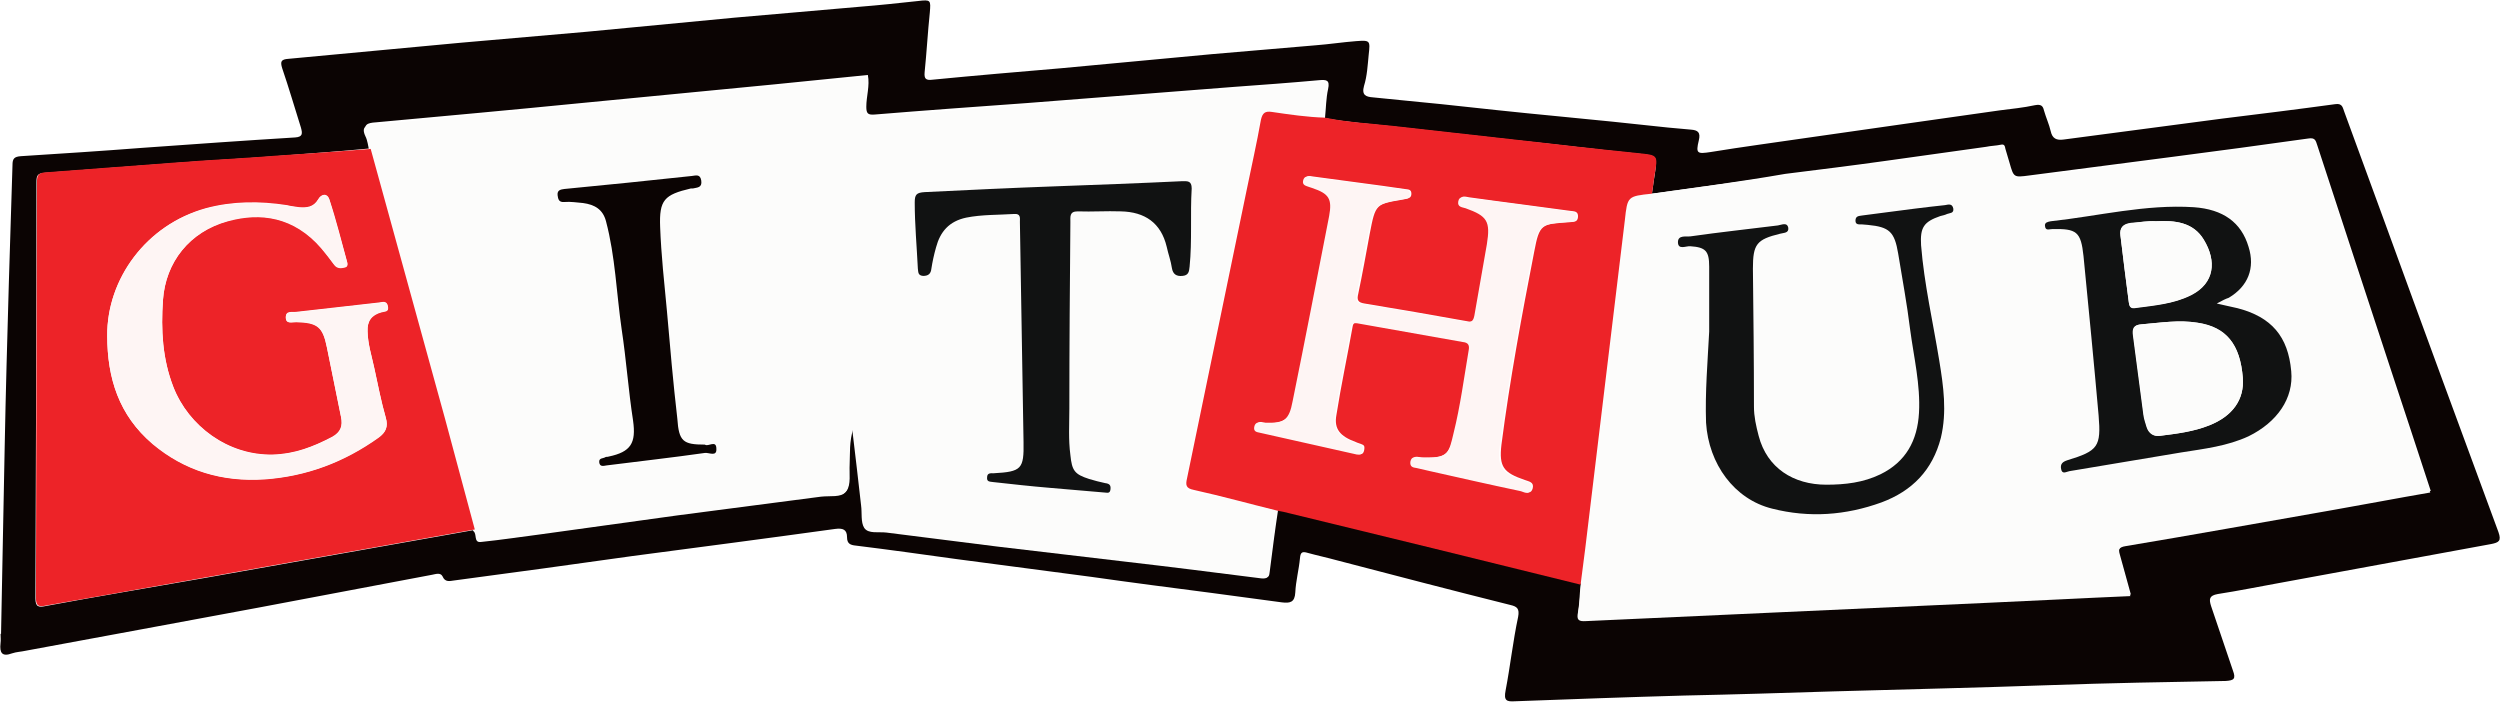
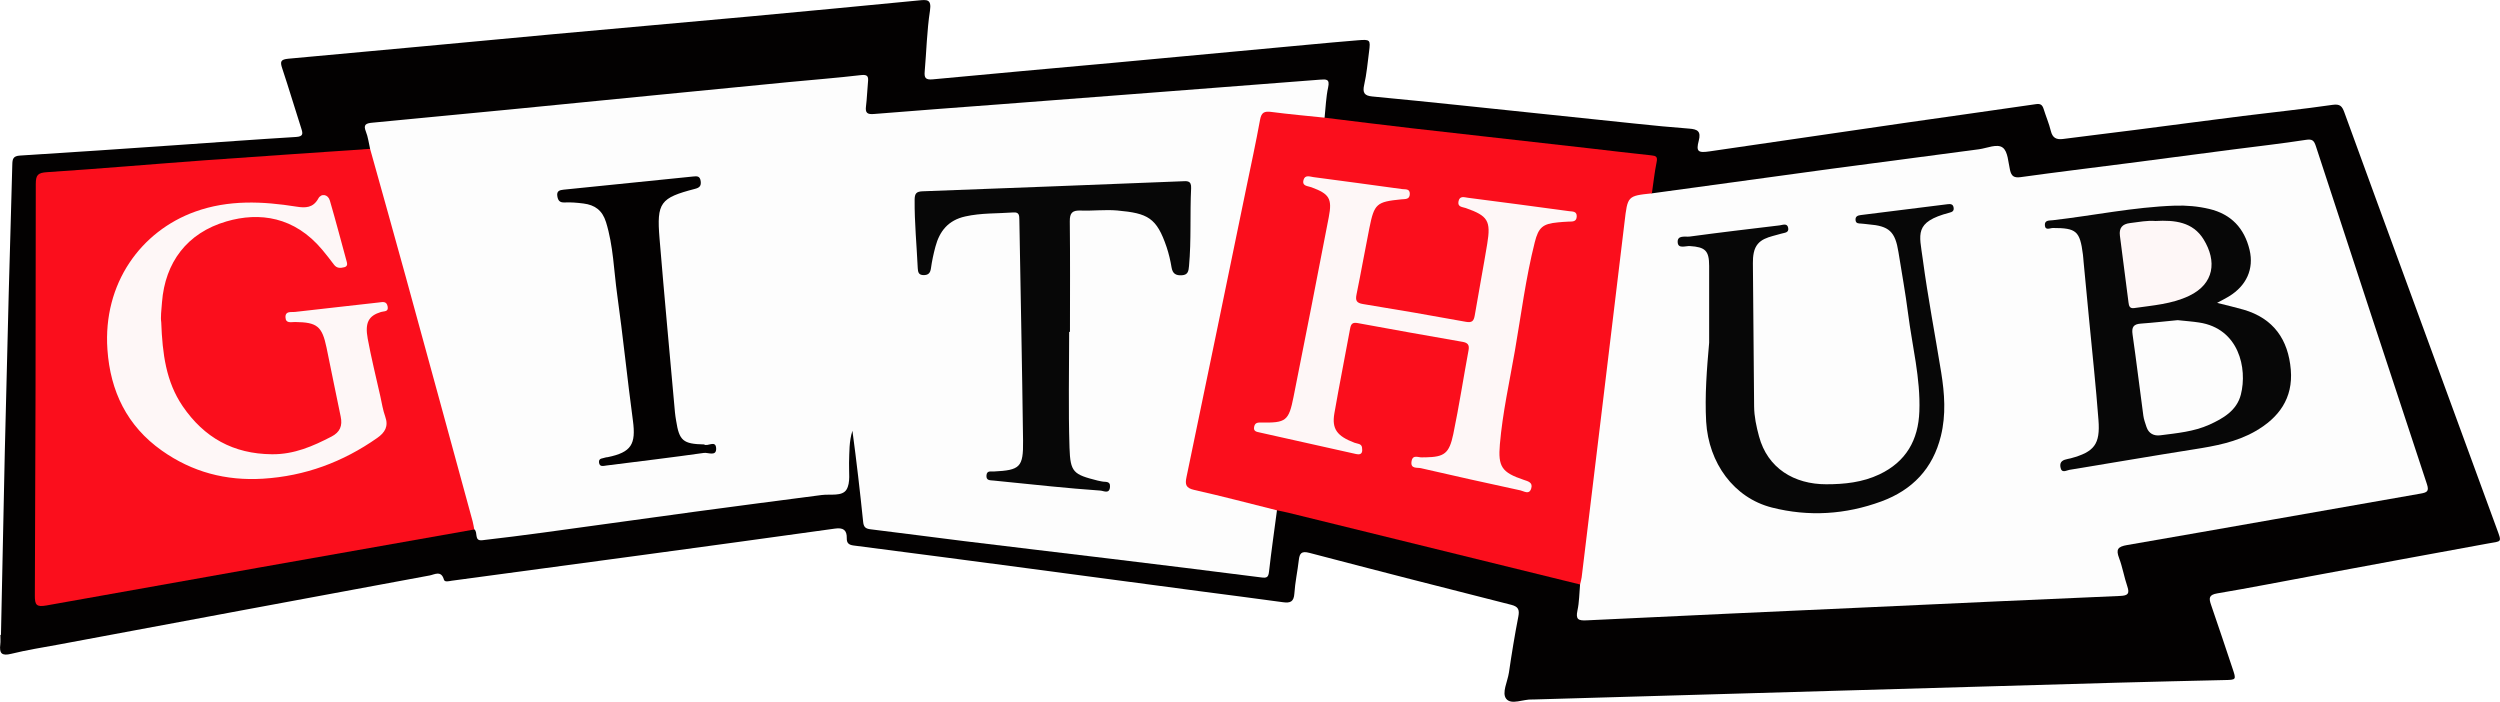
- <svg xmlns="http://www.w3.org/2000/svg" version="1.2" baseProfile="tiny" id="Layer_1" x="0px" y="0px" viewBox="0 0 480.2 134.8" xml:space="preserve">
+ <svg xmlns="http://www.w3.org/2000/svg" version="1.2" baseProfile="tiny" id="Layer_1" x="0px" y="0px" viewBox="0 0 593.22 166.53" xml:space="preserve">
  <g>
-     <path fill="#0B0403" d="M0.2,121.8c0.2-12,0.5-24,0.7-36c0.2-10.5,0.5-21,0.8-31.5c0.2-7.5,0.5-15.1,0.7-22.6   c0-1.2,0.3-1.6,1.6-1.7c7.8-0.5,15.6-1,23.3-1.6c9.8-0.7,19.6-1.4,29.4-2c1.5-0.1,1.4-0.8,1.1-1.9c-1.2-3.8-2.3-7.6-3.6-11.4   c-0.4-1.3-0.2-1.7,1.2-1.8c11.1-1,22.1-2.1,33.2-3.1c8-0.7,16.1-1.4,24.1-2.1c9.4-0.9,18.9-1.8,28.3-2.7c8-0.7,16.1-1.4,24.1-2.1   c3.8-0.3,7.5-0.7,11.2-1.1c2.5-0.3,2.5-0.2,2.3,2.2c-0.4,3.8-0.6,7.6-1,11.5c-0.1,1.2,0.2,1.6,1.6,1.4c8.2-0.8,16.5-1.5,24.7-2.2   c9.6-0.9,19.3-1.8,28.9-2.7c6.6-0.6,13.3-1.1,19.9-1.7c2.6-0.2,5.2-0.6,7.8-0.8c2.7-0.2,2.7-0.1,2.4,2.6c-0.2,2-0.3,4.1-0.9,6   c-0.5,1.8,0.4,2.1,1.7,2.2c4.3,0.4,8.7,0.9,13.1,1.3c7.4,0.8,14.7,1.6,22.1,2.3c7.2,0.7,14.3,1.4,21.5,2.2c1.5,0.1,2.9,0.3,4.4,0.4   c1.3,0.1,1.9,0.5,1.5,2.1c-0.6,2.5-0.3,2.6,2.3,2.2c6.1-1,12.2-1.8,18.3-2.7c6.3-0.9,12.6-1.8,18.9-2.7c6.1-0.9,12.2-1.7,18.3-2.6   c2.3-0.3,4.5-0.5,6.8-1c1.1-0.2,1.5,0.1,1.7,1c0.4,1.4,1,2.7,1.3,4c0.3,1.4,1.1,1.8,2.5,1.6c10.1-1.3,20.2-2.7,30.3-4   c7.3-0.9,14.6-1.8,21.9-2.8c1.4-0.2,1.4,0.8,1.7,1.5c2.6,7.1,5.2,14.2,7.8,21.3c7.2,19.8,14.5,39.6,21.8,59.4   c0.6,1.7,0.1,2-1.4,2.3c-13.6,2.5-27.2,5-40.8,7.5c-3.9,0.7-7.8,1.5-11.7,2.1c-1.7,0.3-1.7,1-1.3,2.3c1.4,4.1,2.8,8.3,4.2,12.4   c0.6,1.6,0.2,1.9-1.4,2c-11.3,0.2-22.5,0.4-33.7,0.8c-13.9,0.5-27.7,0.8-41.6,1.2c-9.6,0.3-19.1,0.6-28.7,0.8   c-10.8,0.3-21.7,0.7-32.5,1.1c-1.6,0.1-2.2-0.1-1.8-2.1c0.9-4.7,1.4-9.4,2.4-14.1c0.3-1.6-0.2-2-1.5-2.3   c-11.2-2.8-22.3-5.7-33.4-8.6c-1.8-0.5-3.7-0.9-5.5-1.4c-1-0.3-1.4-0.2-1.5,1c-0.2,2.2-0.8,4.4-0.9,6.6c-0.1,1.9-1,2.1-2.6,1.9   c-4.5-0.6-8.9-1.2-13.4-1.8c-7.7-1-15.5-2-23.2-3.1c-8.6-1.1-17.2-2.3-25.8-3.4c-6.5-0.9-12.9-1.8-19.4-2.6   c-1.1-0.1-1.7-0.4-1.7-1.6c0-1.5-0.8-1.8-2.3-1.6c-13,1.8-26,3.5-38.9,5.2c-11.4,1.6-22.9,3.2-34.3,4.7c-0.8,0.1-1.7,0.4-2.2-0.8   c-0.4-0.8-1.4-0.4-2-0.3c-11.1,2.1-22.2,4.2-33.3,6.3c-14.9,2.8-29.8,5.5-44.8,8.3c-0.9,0.2-1.7,0.2-2.6,0.5   c-1.9,0.7-2.4-0.1-2.2-1.9c0.1-0.7,0-1.3,0-2C0.1,121.8,0.2,121.8,0.2,121.8z M317.3,37.2c0.2-1.1,0.3-2.3,0.5-3.4   c0.6-4,0.6-3.9-3.3-4.3c-7.9-0.8-15.7-1.8-23.6-2.6c-7.7-0.9-15.5-1.7-23.2-2.6c-4.4-0.5-8.8-0.8-13.2-1.6c0.2-1.9,0.2-3.8,0.6-5.6   c0.4-1.8-0.4-1.8-1.7-1.7c-5.5,0.5-11,0.9-16.5,1.3c-13.2,1-26.5,2.1-39.7,3.1c-9.7,0.7-19.5,1.4-29.2,2.2   c-1.3,0.1-1.6-0.2-1.6-1.5c0-2,0.7-4,0.3-6.1c-6,0.6-12,1.2-17.9,1.8c-12.4,1.2-24.8,2.4-37.2,3.6c-13.1,1.3-26.3,2.5-39.4,3.7   c-1.6,0.1-2.6,0.4-1.7,2.3c0.4,0.8,0.5,1.8,0.7,2.7C65.1,29.1,59,29.5,52.9,30c-6.4,0.5-12.8,0.8-19.1,1.3   c-8.4,0.6-16.8,1.3-25.2,1.9c-1.4,0.1-1.6,0.5-1.6,1.8c0,26.6-0.1,53.3-0.2,79.9c0,1.7,0.6,1.8,2,1.5c10.2-1.9,20.4-3.6,30.6-5.4   c17.2-3.1,34.5-6.1,51.7-9.2c0.7,0.6,0,2.3,1.5,2.1c3.9-0.4,7.8-0.9,11.7-1.5c8.7-1.2,17.3-2.4,26-3.6c9.2-1.2,18.4-2.5,27.6-3.6   c1.6-0.2,3.9,0.2,4.7-0.9c0.9-1.2,0.5-3.4,0.6-5.1c0.1-2.1-0.1-4.3,0.7-6.9c0.6,5.2,1.1,9.9,1.7,14.6c0.2,1.5-0.1,3.3,0.6,4.3   c0.8,1.2,2.8,0.7,4.3,0.9c7.1,0.9,14.2,1.9,21.4,2.7c8.2,1,16.4,1.9,24.6,2.9c8.7,1,17.3,2.1,26,3.2c1.2,0.2,1.3-0.2,1.4-1.2   c0.5-3.9,1-7.9,1.6-11.8c0.8,0.2,1.6,0.3,2.3,0.5c18.6,4.6,37.3,9.2,55.9,13.7c-0.2,1.7-0.2,3.5-0.5,5.2c-0.3,1.5,0.1,1.8,1.6,1.7   c25.6-1.2,51.2-2.4,76.8-3.5c9.2-0.4,18.3-0.8,27.7-1.3c-0.7-2.6-1.4-5.1-2.1-7.6c-0.4-1.3-0.1-1.7,1.2-2   c13.2-2.3,26.4-4.6,39.6-6.9c6.3-1.1,12.5-2.2,18.9-3.4c-2.6-7.9-5.1-15.6-7.7-23.4c-4.7-14.3-9.4-28.6-14.1-43   c-0.3-0.9-0.4-1.5-1.7-1.3c-8.6,1.2-17.3,2.4-25.9,3.5c-9.2,1.2-18.5,2.4-27.7,3.6c-3,0.4-3,0.4-3.8-2.4c-0.3-0.9-0.5-1.8-0.8-2.7   c-0.1-0.4-0.1-1-0.9-0.8c-0.9,0.2-1.9,0.2-2.8,0.4c-6.4,0.9-12.9,1.8-19.3,2.7c-6.4,0.9-12.9,1.7-19.3,2.5   C334.3,34.9,325.8,36,317.3,37.2z" />
-     <path fill="#FCFCFB" d="M245.3,98.1c-0.5,3.9-1.1,7.8-1.6,11.8c-0.1,0.9-0.2,1.3-1.4,1.2c-8.7-1.1-17.3-2.2-26-3.2   c-8.2-1-16.4-1.9-24.6-2.9c-7.1-0.9-14.2-1.8-21.4-2.7c-1.5-0.2-3.5,0.3-4.3-0.9c-0.7-1.1-0.4-2.9-0.6-4.3   c-0.5-4.7-1.1-9.4-1.7-14.6c-0.8,2.6-0.6,4.8-0.7,6.9c-0.1,1.7,0.3,3.9-0.6,5.1c-0.8,1.1-3,0.7-4.7,0.9c-9.2,1.2-18.4,2.4-27.6,3.6   c-8.7,1.2-17.3,2.4-26,3.6c-3.9,0.5-7.8,1.1-11.7,1.5c-1.5,0.2-0.7-1.6-1.5-2.1c-1.9-7.1-3.8-14.2-5.7-21.2   c-4.7-17.3-9.5-34.6-14.3-51.9c-0.2-0.9-0.3-1.9-0.7-2.7c-0.9-1.9,0.2-2.2,1.7-2.3c13.1-1.2,26.3-2.5,39.4-3.7   c12.4-1.2,24.8-2.4,37.2-3.6c5.9-0.6,11.9-1.2,17.9-1.8c0.4,2.1-0.3,4.1-0.3,6.1c0,1.2,0.3,1.6,1.6,1.5c9.7-0.8,19.5-1.5,29.2-2.2   c13.2-1,26.5-2,39.7-3.1c5.5-0.4,11-0.8,16.5-1.3c1.4-0.1,2.1-0.1,1.7,1.7c-0.4,1.8-0.4,3.7-0.6,5.6c-3.4-0.1-6.8-0.6-10.2-1.1   c-1.4-0.2-1.9,0.2-2.1,1.5c-0.8,4.4-1.8,8.8-2.7,13.3c-3.8,18.5-7.6,37.1-11.5,55.6c-0.3,1.2-0.2,1.8,1.3,2.2   C234.6,95.3,240,96.7,245.3,98.1z M202.4,35.8C202.4,35.8,202.4,35.8,202.4,35.8c-8.3,0.3-16.6,0.7-24.9,1c-1.6,0-1.9,0.5-1.9,2   c0,4.3,0.4,8.5,0.6,12.7c0,0.7,0,1.4,1,1.4c1,0.1,1.4-0.4,1.6-1.4c0.2-1.4,0.5-2.8,0.9-4.1c0.8-3,2.5-5,5.8-5.7   c3.1-0.7,6.2-0.5,9.2-0.7c1.2-0.1,1,0.7,1.1,1.5c0.2,14.1,0.5,28.2,0.7,42.3c0.1,5.2-0.5,5.7-5.7,6c-0.6,0-1.3-0.1-1.3,0.8   c0,0.9,0.6,0.9,1.2,0.9c3.6,0.4,7.2,0.8,10.8,1.1c3.5,0.3,7,0.6,10.5,0.9c0.5,0,1.1,0.3,1.2-0.6c0.1-0.8-0.2-1-1-1.2   c-1.1-0.2-2.1-0.5-3.1-0.8c-2.8-0.8-3.3-1.6-3.6-4.6c-0.3-3-0.2-5.9-0.2-8.9c0.1-11.9,0.1-23.9,0.2-35.8c0-1-0.2-2.1,1.4-2.1   c2.8,0,5.5-0.1,8.3,0c4.5,0.1,7.6,2.3,8.8,6.8c0.3,1.4,0.8,2.7,1,4.1c0.2,1.2,0.8,1.6,2,1.5c1.2-0.1,1.3-0.8,1.4-1.8   c0.5-5,0.2-10,0.4-15c0.1-1.5-0.8-1.4-1.8-1.4C218.8,35.2,210.6,35.5,202.4,35.8z M135.4,85.4c-4.1-0.1-5-0.7-5.4-4.7   c-0.7-6.9-1.3-13.8-2-20.7c-0.5-5.4-1.1-10.7-1.3-16.1c-0.2-5.2,0.9-6.2,5.9-7.4c0.1,0,0.3,0,0.4,0c0.8-0.2,1.8-0.1,1.6-1.5   c-0.2-1.3-1-1-1.8-0.9c-8.2,0.8-16.3,1.6-24.5,2.5c-0.7,0.1-1.4,0.2-1.3,1.2c0.1,0.7,0.2,1.4,1.3,1.3c1.2-0.1,2.4,0,3.6,0.2   c2.2,0.3,3.7,1.2,4.4,3.5c1.9,6.8,2,13.8,3,20.7c0.9,5.8,1.4,11.7,2.2,17.6c0.6,4.4-0.4,6.1-4.7,6.9c-0.2,0-0.4,0-0.6,0.1   c-0.5,0.3-1.4,0.1-1.2,1c0.1,0.9,0.8,0.6,1.4,0.6c6.3-0.8,12.6-1.6,18.9-2.4c0.8-0.1,2.3,0.7,2.2-0.8   C137.5,84.5,135.9,86,135.4,85.4z" />
-     <path fill="#FCFCFB" d="M317.3,37.2c8.5-1.2,17-2.3,25.5-3.5c6.4-0.9,12.9-1.7,19.3-2.5c6.4-0.9,12.9-1.8,19.3-2.7   c0.9-0.1,1.9-0.2,2.8-0.4c0.8-0.2,0.7,0.4,0.9,0.8c0.3,0.9,0.5,1.8,0.8,2.7c0.8,2.8,0.8,2.8,3.8,2.4c9.2-1.2,18.5-2.4,27.7-3.6   c8.6-1.1,17.3-2.3,25.9-3.5c1.3-0.2,1.4,0.5,1.7,1.3c4.7,14.3,9.4,28.6,14.1,43c2.5,7.7,5.1,15.5,7.7,23.4   c-6.4,1.1-12.6,2.3-18.9,3.4c-13.2,2.3-26.4,4.7-39.6,6.9c-1.3,0.2-1.6,0.7-1.2,2c0.8,2.5,1.4,5,2.1,7.6   c-9.4,0.4-18.5,0.9-27.7,1.3c-25.6,1.2-51.2,2.3-76.8,3.5c-1.5,0.1-1.9-0.2-1.6-1.7c0.3-1.7,0.3-3.5,0.5-5.2c0.3-2.3,0.6-4.7,0.9-7   c2.6-21,5.1-42,7.6-63C312.7,37.7,312.6,37.7,317.3,37.2z M425.8,58.3c1.1-0.6,1.7-0.9,2.3-1.2c3.7-2.2,5.1-5.7,3.8-9.8   c-1.4-4.7-4.9-7.2-10.5-7.6c-9.3-0.6-18.3,1.8-27.5,2.7c-0.5,0.1-1.2,0.1-1.1,0.9c0.1,1,0.8,0.6,1.4,0.6c4.7-0.1,5.5,0.5,6,5.2   c1,10.2,2,20.4,2.9,30.6c0.5,5.9-0.1,6.8-6,8.6c-0.9,0.3-1.5,0.7-1.2,1.7c0.3,1.1,1.1,0.5,1.6,0.4c7.2-1.2,14.3-2.4,21.5-3.6   c4.4-0.7,8.8-1.2,12.9-3.1c5.6-2.6,8.7-7.3,8.2-12.5c-0.6-6.6-3.8-10.3-10.3-12.1C428.6,58.9,427.5,58.6,425.8,58.3z M328.3,63.7   c-0.3,5.8-0.9,11.6-0.5,17.4c0.4,7.9,5.4,14.6,12.7,16.5c7.1,1.8,14.2,1.4,21-1.2c5.9-2.2,9.8-6.2,11.4-12.4   c1.3-5,0.5-9.9-0.3-14.8c-1.1-7.4-2.9-14.7-3.5-22.2c-0.3-3.4,0.5-4.5,3.7-5.6c0.4-0.2,0.9-0.3,1.3-0.4c0.5-0.2,1.3-0.1,1.2-1   c-0.1-1.1-1-0.8-1.6-0.7c-3.8,0.5-7.6,0.9-11.4,1.4c-1.5,0.2-3.1,0.4-4.6,0.6c-0.6,0.1-1.3,0.1-1.2,1c0,0.8,0.7,0.7,1.2,0.7   c0.4,0,0.8,0.1,1.2,0.1c4.1,0.4,5.2,1.3,5.8,5.5c0.8,4.9,1.6,9.7,2.3,14.6c0.7,5.3,2,10.6,1.7,16c-0.3,5.3-2.5,9.4-7.4,11.8   c-3.3,1.6-6.8,2-10.4,2c-6.3,0-11.4-3.1-13-9.4c-0.5-1.8-0.9-3.7-0.9-5.6c-0.1-8.8-0.2-17.7-0.2-26.5c0-4.7,0.7-5.5,5.2-6.7   c0.7-0.2,1.8,0,1.6-1.1c-0.2-1.3-1.3-0.6-2-0.5c-5.6,0.6-11.2,1.3-16.8,2.1c-0.9,0.1-2.5-0.3-2.4,1.1c0,1.6,1.6,0.7,2.4,0.8   c2.9,0.2,3.6,0.9,3.6,3.9C328.3,55.4,328.3,59.6,328.3,63.7z" />
-     <path fill="#ED2328" d="M71.2,28.6c4.8,17.3,9.5,34.6,14.3,51.9c1.9,7.1,3.8,14.1,5.7,21.2c-17.2,3.1-34.5,6.1-51.7,9.2   c-10.2,1.8-20.4,3.6-30.6,5.4c-1.4,0.3-2,0.2-2-1.5c0.1-26.6,0.1-53.3,0.2-79.9c0-1.2,0.3-1.7,1.6-1.8c8.4-0.6,16.8-1.3,25.2-1.9   c6.4-0.5,12.8-0.8,19.1-1.3C59,29.5,65.1,29.1,71.2,28.6z M20.6,64.5c0,8.1,2.2,15.3,8.7,20.7c6.2,5.2,13.4,7.4,21.5,6.8   c8.1-0.5,15.3-3.3,21.9-8c1.4-1,1.9-2.1,1.4-3.8c-0.9-3.1-1.5-6.3-2.2-9.5c-0.5-2.4-1.3-4.7-1.3-7.1c-0.1-2,0.8-3.2,2.7-3.7   c0.6-0.2,1.5,0,1.2-1.1c-0.2-1.1-1-0.8-1.7-0.7c-5.3,0.6-10.6,1.2-15.9,1.8c-0.8,0.1-2-0.3-2,1c0,1.4,1.2,0.9,2,0.9   c4.1,0.1,5.1,0.9,5.9,4.9c0.9,4.4,1.8,8.9,2.7,13.3c0.4,1.8-0.1,3-1.7,3.9c-3.6,1.9-7.2,3.3-11.4,3.4c-8.6,0.2-16.2-5.5-19.1-13   c-2.1-5.4-2.4-11-2-16.7c0.5-7.3,5.1-13.1,12.5-15.2c6.2-1.7,12.7-0.9,17.9,5.2c0.9,1,1.7,2.1,2.5,3.2c0.6,0.7,1.3,0.7,2,0.5   c0.5-0.1,0.6-0.5,0.5-0.9c-1.1-4-2.1-8.1-3.4-12c-0.4-1.4-1.6-1.2-2.2-0.1c-0.9,1.5-2.2,1.6-3.6,1.5c-0.8-0.1-1.6-0.2-2.4-0.4   c-5.2-0.8-10.4-0.8-15.6,0.6C28.1,43.2,20.5,53.7,20.6,64.5z" />
-     <path fill="#ED2328" d="M317.3,37.2c-4.7,0.5-4.7,0.5-5.2,5.1c-2.5,21-5.1,42-7.6,63c-0.3,2.3-0.6,4.7-0.9,7   c-18.6-4.6-37.3-9.2-55.9-13.7c-0.8-0.2-1.6-0.4-2.3-0.5c-5.3-1.3-10.7-2.8-16.1-4c-1.5-0.3-1.6-0.9-1.3-2.2   c3.8-18.5,7.7-37.1,11.5-55.6c0.9-4.4,1.9-8.8,2.7-13.3c0.3-1.3,0.8-1.7,2.1-1.5c3.4,0.5,6.8,1,10.2,1.1c4.3,0.9,8.8,1.1,13.2,1.6   c7.7,0.9,15.5,1.7,23.2,2.6c7.9,0.9,15.7,1.8,23.6,2.6c4,0.4,4,0.3,3.3,4.3C317.6,34.9,317.5,36.1,317.3,37.2z M273.9,87.9   c-0.4,0-0.8,0-1.2-0.1c-0.7-0.1-1.3-0.2-1.5,0.8c-0.2,1,0.5,1.1,1.2,1.2c0.9,0.2,1.7,0.4,2.6,0.6c5.7,1.3,11.4,2.6,17.2,3.8   c0.7,0.1,1.8,1,2.2-0.4c0.3-1.2-0.7-1.3-1.5-1.6c-4.1-1.4-5-2.5-4.5-6.8c1.6-12.4,3.9-24.8,6.3-37.1c1-5.3,1.4-5.3,6.9-5.7   c0.7,0,1.4,0.1,1.5-0.9c0.1-1.2-0.8-1.1-1.5-1.2c-6.5-0.9-13-1.7-19.4-2.6c-0.7-0.1-1.6-0.5-1.8,0.7c-0.2,1.1,0.7,1.1,1.4,1.3   c4.2,1.5,4.9,2.4,4.1,6.9c-0.8,4.6-1.6,9.2-2.4,13.7c-0.2,1.1-0.5,1.5-1.7,1.2c-6.6-1.2-13.1-2.3-19.7-3.4   c-1.3-0.2-1.5-0.7-1.2-1.9c0.8-3.8,1.5-7.7,2.2-11.5c1.1-5.7,1.1-5.8,6.8-6.7c0.7-0.1,1.2-0.2,1.2-1c0-0.9-0.7-0.8-1.3-0.9   c-1.4-0.2-2.8-0.4-4.2-0.6c-4.5-0.6-8.9-1.2-13.4-1.8c-0.6-0.1-1.4-0.3-1.6,0.7c-0.2,0.9,0.6,0.9,1.1,1.2c0.2,0.1,0.4,0.1,0.6,0.2   c3.2,1.2,3.9,2.1,3.3,5.4c-2.3,11.8-4.6,23.7-7,35.5c-0.8,3.7-1.8,4.4-5.5,4.3c-0.2,0-0.4-0.1-0.6-0.1c-0.8-0.2-1.1,0.2-1.3,0.9   c-0.1,0.8,0.4,0.9,1,1c6.2,1.4,12.5,2.8,18.7,4.2c0.5,0.1,0.9,0.1,1.1-0.6c0.1-0.5,0.2-1-0.3-1.2c-0.4-0.2-0.9-0.3-1.3-0.5   c-3-1.1-4.2-2.5-3.7-5.2c0.9-5.7,2.1-11.3,3.1-16.9c0.1-0.7,0.4-1,1.2-0.8c6.8,1.2,13.5,2.4,20.3,3.6c1,0.2,1.3,0.6,1.1,1.6   c-1,5.3-1.7,10.7-2.9,15.9C278.3,87,278.1,88,273.9,87.9z" />
-     <path fill="#111212" d="M202.4,35.8c8.2-0.3,16.4-0.6,24.7-1c1,0,1.8-0.1,1.8,1.4c-0.3,5,0.1,10-0.4,15c-0.1,1-0.2,1.7-1.4,1.8   c-1.1,0.1-1.8-0.3-2-1.5c-0.2-1.4-0.7-2.7-1-4.1c-1.1-4.6-4.2-6.7-8.8-6.8c-2.8-0.1-5.5,0.1-8.3,0c-1.6,0-1.4,1-1.4,2.1   c-0.1,11.9-0.2,23.9-0.2,35.8c0,3-0.2,5.9,0.2,8.9c0.3,3,0.8,3.7,3.6,4.6c1,0.3,2.1,0.6,3.1,0.8c0.8,0.1,1.1,0.4,1,1.2   c-0.1,0.9-0.7,0.6-1.2,0.6c-3.5-0.3-7-0.6-10.5-0.9c-3.6-0.3-7.2-0.7-10.8-1.1c-0.6-0.1-1.3,0-1.2-0.9c0-0.9,0.7-0.8,1.3-0.8   c5.3-0.3,5.8-0.8,5.7-6c-0.2-14.1-0.5-28.2-0.7-42.3c0-0.7,0.2-1.6-1.1-1.5c-3.1,0.2-6.2,0.1-9.2,0.7c-3.3,0.7-5,2.7-5.8,5.7   c-0.4,1.4-0.7,2.8-0.9,4.1c-0.1,1-0.6,1.4-1.6,1.4c-1-0.1-0.9-0.7-1-1.4c-0.2-4.2-0.6-8.5-0.6-12.7c0-1.5,0.3-1.9,1.9-2   C185.8,36.5,194.1,36.1,202.4,35.8C202.4,35.8,202.4,35.8,202.4,35.8z" />
-     <path fill="#0B0403" d="M135.4,85.4c0.6,0.5,2.2-1,2.2,0.8c0.1,1.6-1.4,0.7-2.2,0.8c-6.3,0.9-12.6,1.6-18.9,2.4   c-0.6,0.1-1.3,0.3-1.4-0.6c-0.1-0.9,0.8-0.7,1.2-1c0.2-0.1,0.4,0,0.6-0.1c4.3-0.9,5.3-2.6,4.7-6.9c-0.9-5.8-1.3-11.7-2.2-17.6   c-1-6.9-1.2-13.9-3-20.7c-0.6-2.3-2.2-3.2-4.4-3.5c-1.2-0.1-2.4-0.3-3.6-0.2c-1.1,0.1-1.2-0.6-1.3-1.3c-0.1-1,0.6-1.1,1.3-1.2   c8.2-0.8,16.3-1.6,24.5-2.5c0.8-0.1,1.6-0.4,1.8,0.9c0.2,1.4-0.8,1.3-1.6,1.5c-0.1,0-0.3,0-0.4,0c-5.1,1.2-6.1,2.2-5.9,7.4   c0.2,5.4,0.8,10.8,1.3,16.1c0.6,6.9,1.2,13.8,2,20.7C130.4,84.8,131.2,85.4,135.4,85.4z" />
-     <path fill="#111212" d="M425.8,58.3c1.6,0.4,2.8,0.6,4,0.9c6.5,1.7,9.7,5.4,10.3,12.1c0.5,5.2-2.7,9.8-8.2,12.5   c-4.1,1.9-8.5,2.4-12.9,3.1c-7.2,1.2-14.3,2.4-21.5,3.6c-0.6,0.1-1.4,0.7-1.6-0.4c-0.2-1,0.3-1.4,1.2-1.7c5.9-1.8,6.5-2.6,6-8.6   c-0.9-10.2-1.9-20.4-2.9-30.6c-0.5-4.7-1.3-5.3-6-5.2c-0.6,0-1.3,0.4-1.4-0.6c-0.1-0.7,0.6-0.8,1.1-0.9c9.2-1,18.2-3.3,27.5-2.7   c5.6,0.4,9.1,2.9,10.5,7.6c1.3,4.1-0.1,7.6-3.8,9.8C427.5,57.4,426.9,57.7,425.8,58.3z M430.8,72.6c-0.5-6.5-3.2-9.7-8.7-10.6   c-3.6-0.6-7.2,0-10.8,0.3c-1.5,0.1-1.8,0.8-1.6,2.2c0.7,5.1,1.3,10.1,2,15.2c0.1,0.8,0.4,1.6,0.6,2.3c0.4,1.3,1.4,1.9,2.6,1.7   c3.2-0.4,6.4-0.8,9.4-2C428.9,79.9,431.1,76.7,430.8,72.6z M414.1,42.5c-1.5-0.1-3.2,0.2-4.8,0.4c-1.5,0.2-2.2,0.9-2,2.4   c0.5,4.3,1.1,8.5,1.6,12.8c0.1,0.6,0.2,1.2,1.1,1.1c3.7-0.5,7.5-0.8,10.9-2.5c4.5-2.3,4.9-6.5,2.4-10.6   C421.3,42.7,417.8,42.3,414.1,42.5z" />
-     <path fill="#111212" d="M328.3,63.7c0-4.2,0-8.4,0-12.5c0-3-0.7-3.7-3.6-3.9c-0.8-0.1-2.4,0.8-2.4-0.8c0-1.4,1.6-1,2.4-1.1   c5.6-0.8,11.2-1.4,16.8-2.1c0.7-0.1,1.8-0.7,2,0.5c0.1,1-0.9,0.9-1.6,1.1c-4.5,1.1-5.2,2-5.2,6.7c0.1,8.8,0.2,17.7,0.2,26.5   c0,1.9,0.4,3.7,0.9,5.6c1.6,6.2,6.7,9.4,13,9.4c3.6,0,7.1-0.4,10.4-2c4.9-2.4,7.1-6.5,7.4-11.8c0.3-5.4-1-10.7-1.7-16   c-0.6-4.9-1.5-9.7-2.3-14.6c-0.7-4.2-1.7-5.1-5.8-5.5c-0.4,0-0.8-0.1-1.2-0.1c-0.5,0-1.2,0.1-1.2-0.7c0-0.9,0.6-0.9,1.2-1   c1.5-0.2,3.1-0.4,4.6-0.6c3.8-0.5,7.6-1,11.4-1.4c0.6-0.1,1.4-0.4,1.6,0.7c0.1,0.9-0.7,0.8-1.2,1c-0.4,0.2-0.9,0.3-1.3,0.4   c-3.2,1.1-3.9,2.2-3.7,5.6c0.6,7.5,2.3,14.8,3.5,22.2c0.8,4.9,1.5,9.8,0.3,14.8c-1.6,6.2-5.5,10.2-11.4,12.4   c-6.9,2.5-13.9,3-21,1.2c-7.3-1.8-12.2-8.6-12.7-16.5C327.5,75.3,328,69.5,328.3,63.7z" />
-     <path fill="#FEF5F4" d="M20.6,64.5c-0.1-10.9,7.5-21.4,18.9-24.4c5.2-1.4,10.4-1.3,15.6-0.6c0.8,0.1,1.6,0.3,2.4,0.4   c1.4,0.1,2.8,0,3.6-1.5c0.6-1.1,1.8-1.3,2.2,0.1c1.2,4,2.3,8,3.4,12c0.1,0.5,0,0.8-0.5,0.9c-0.7,0.2-1.5,0.2-2-0.5   c-0.8-1.1-1.6-2.1-2.5-3.2c-5.3-6.1-11.7-6.9-17.9-5.2c-7.4,2-12,7.9-12.5,15.2c-0.4,5.7-0.1,11.3,2,16.7   c2.9,7.4,10.5,13.2,19.1,13c4.2-0.1,7.8-1.6,11.4-3.4c1.6-0.8,2.1-2.1,1.7-3.9c-0.9-4.4-1.8-8.8-2.7-13.3c-0.8-4-1.8-4.8-5.9-4.9   c-0.8,0-2,0.4-2-0.9c0-1.3,1.3-0.9,2-1c5.3-0.6,10.6-1.2,15.9-1.8c0.8-0.1,1.5-0.3,1.7,0.7c0.2,1.1-0.6,0.9-1.2,1.1   c-1.9,0.5-2.8,1.7-2.7,3.7c0.1,2.5,0.8,4.8,1.3,7.1c0.7,3.2,1.3,6.3,2.2,9.5c0.5,1.7,0,2.8-1.4,3.8c-6.6,4.7-13.8,7.4-21.9,8   c-8.1,0.5-15.3-1.6-21.5-6.8C22.9,79.8,20.6,72.6,20.6,64.5z" />
-     <path fill="#FEF5F4" d="M273.9,87.9c4.3,0,4.4-0.9,5.3-4.7c1.3-5.2,2-10.6,2.9-15.9c0.2-1-0.1-1.5-1.1-1.6   c-6.8-1.2-13.5-2.4-20.3-3.6c-0.8-0.1-1.1,0.1-1.2,0.8c-1,5.6-2.2,11.3-3.1,16.9c-0.4,2.6,0.7,4,3.7,5.2c0.4,0.2,0.9,0.3,1.3,0.5   c0.5,0.3,0.4,0.8,0.3,1.2c-0.1,0.6-0.5,0.7-1.1,0.6c-6.2-1.4-12.5-2.8-18.7-4.2c-0.5-0.1-1.1-0.2-1-1c0.1-0.7,0.5-1.1,1.3-0.9   c0.2,0,0.4,0.1,0.6,0.1c3.8,0.1,4.8-0.5,5.5-4.3c2.4-11.8,4.7-23.7,7-35.5c0.6-3.3,0-4.3-3.3-5.4c-0.2-0.1-0.4-0.1-0.6-0.2   c-0.5-0.2-1.3-0.3-1.1-1.2c0.2-1,1-0.8,1.6-0.7c4.5,0.6,9,1.2,13.4,1.8c1.4,0.2,2.8,0.4,4.2,0.6c0.6,0.1,1.3,0,1.3,0.9   c0,0.8-0.5,0.9-1.2,1c-5.7,1-5.7,1-6.8,6.7c-0.8,3.8-1.5,7.7-2.2,11.5c-0.2,1.2-0.1,1.7,1.2,1.9c6.6,1.1,13.2,2.2,19.7,3.4   c1.2,0.2,1.5-0.2,1.7-1.2c0.8-4.6,1.6-9.1,2.4-13.7c0.7-4.4,0.1-5.4-4.1-6.9c-0.6-0.2-1.6-0.2-1.4-1.3c0.2-1.1,1.1-0.8,1.8-0.7   c6.5,0.8,13,1.7,19.4,2.6c0.7,0.1,1.6,0,1.5,1.2c-0.1,1-0.9,0.8-1.5,0.9c-5.5,0.4-5.8,0.3-6.9,5.7c-2.4,12.3-4.7,24.6-6.3,37.1   c-0.6,4.3,0.4,5.4,4.5,6.8c0.9,0.3,1.9,0.4,1.5,1.6c-0.4,1.4-1.5,0.5-2.2,0.4c-5.7-1.2-11.4-2.5-17.2-3.8c-0.9-0.2-1.7-0.4-2.6-0.6   c-0.7-0.1-1.3-0.2-1.2-1.2c0.2-1,0.8-0.9,1.5-0.8C273,87.9,273.5,87.9,273.9,87.9z" />
-     <path fill="#FCFCFB" d="M430.8,72.6c0.3,4.1-1.9,7.3-6.4,9.1c-3,1.2-6.2,1.6-9.4,2c-1.2,0.2-2.2-0.4-2.6-1.7   c-0.2-0.8-0.5-1.5-0.6-2.3c-0.7-5.1-1.3-10.2-2-15.2c-0.2-1.4,0.1-2.1,1.6-2.2c3.6-0.3,7.2-0.9,10.8-0.3   C427.6,62.8,430.3,66.1,430.8,72.6z" />
-     <path fill="#FCFCFB" d="M414.1,42.5c3.7-0.2,7.2,0.2,9.2,3.5c2.5,4.1,2.1,8.3-2.4,10.6c-3.4,1.8-7.2,2-10.9,2.5   c-0.9,0.1-1-0.5-1.1-1.1c-0.6-4.3-1.1-8.5-1.6-12.8c-0.2-1.5,0.5-2.2,2-2.4C410.9,42.7,412.6,42.4,414.1,42.5z" />
+     <path fill="#030101" d="M0.23,150.65c0.3-14.48,0.59-28.97,0.91-43.45c0.29-12.65,0.61-25.3,0.94-37.95   c0.26-10.07,0.59-20.14,0.84-30.2c0.03-1.35,0.2-2.04,1.86-2.14c12.29-0.75,24.57-1.62,36.85-2.46c9.54-0.66,19.08-1.37,28.63-1.95   c1.71-0.11,1.64-0.77,1.23-2.02c-1.53-4.75-2.95-9.54-4.53-14.28c-0.53-1.59-0.37-2.1,1.48-2.27c21.04-1.89,42.08-3.9,63.11-5.84   c15.32-1.41,30.66-2.74,45.98-4.15c13.5-1.24,27-2.54,40.49-3.84c1.85-0.18,3.08-0.36,2.65,2.44c-0.73,4.76-0.83,9.61-1.25,14.41   c-0.13,1.48,0.17,2.04,1.89,1.88c14.16-1.35,28.33-2.59,42.49-3.89c15.49-1.42,30.98-2.88,46.46-4.32   c3.98-0.37,7.95-0.74,11.93-1.06c2.96-0.24,3.04-0.15,2.67,2.7c-0.34,2.64-0.57,5.31-1.16,7.89c-0.43,1.89,0.08,2.57,1.92,2.74   c6.96,0.66,13.91,1.37,20.86,2.09c13.82,1.44,27.63,2.91,41.44,4.34c4.3,0.45,8.61,0.88,12.92,1.2c1.97,0.15,2.84,0.63,2.25,2.89   c-0.67,2.53-0.16,2.91,2.49,2.52c15.68-2.28,31.35-4.59,47.03-6.86c10.17-1.47,20.35-2.87,30.52-4.36c1.09-0.16,1.5,0.21,1.8,1.15   c0.54,1.75,1.28,3.45,1.71,5.22c0.4,1.64,1.3,2.1,2.87,1.9c5.68-0.74,11.36-1.41,17.04-2.14c8.56-1.1,17.11-2.24,25.68-3.32   c7.08-0.89,14.19-1.61,21.25-2.64c1.8-0.26,2.28,0.34,2.8,1.77c5.2,14.32,10.46,28.62,15.7,42.92   c6.81,18.6,13.63,37.21,20.45,55.81c1.27,3.46,1.25,2.98-2.09,3.59c-13.73,2.49-27.45,5.06-41.17,7.6   c-7.68,1.42-15.34,2.94-23.03,4.23c-2,0.34-2.03,1.12-1.5,2.67c1.74,5.04,3.42,10.09,5.11,15.14c0.91,2.71,0.91,2.7-1.87,2.76   c-8.57,0.2-17.15,0.39-25.72,0.63c-17.31,0.48-34.62,0.99-51.93,1.49c-17.23,0.5-34.45,1-51.68,1.49c-11.57,0.33-23.14,0.67-34.7,1   c-0.08,0-0.17,0.01-0.25,0c-2.13-0.11-4.97,1.37-6.19-0.16c-1.11-1.4,0.33-4.1,0.64-6.22c0.65-4.44,1.37-8.88,2.23-13.28   c0.32-1.64,0-2.38-1.69-2.81c-15.97-4.05-31.94-8.13-47.88-12.32c-1.87-0.49-2.33,0.07-2.52,1.72c-0.3,2.64-0.88,5.26-1.05,7.91   c-0.13,1.96-0.94,2.32-2.69,2.08c-6.67-0.93-13.36-1.76-20.04-2.65c-13.36-1.77-26.71-3.56-40.06-5.33   c-13.93-1.85-27.87-3.69-41.81-5.48c-1.15-0.15-1.64-0.6-1.61-1.72c0.05-1.95-0.85-2.57-2.8-2.29c-15.4,2.15-30.8,4.25-46.21,6.34   c-14.91,2.03-29.83,4.03-44.74,6.03c-0.63,0.09-1.66,0.4-1.84-0.25c-0.64-2.29-2.24-1.21-3.38-1   c-29.35,5.43-58.69,10.91-88.03,16.39c-3.76,0.7-7.55,1.28-11.26,2.2c-2.27,0.56-2.87-0.11-2.6-2.23c0.09-0.74,0.02-1.5,0.02-2.25   C0.13,150.65,0.18,150.65,0.23,150.65z" />
+     <path fill="#FDFDFD" d="M87.82,35.32c-0.32-1.37-0.48-2.81-1-4.1c-0.68-1.67,0.06-1.96,1.47-2.1c10.93-1.03,21.87-2.09,32.8-3.15   c11.1-1.08,22.19-2.18,33.29-3.28c10.93-1.07,21.86-2.15,32.79-3.21c5.71-0.55,11.44-0.99,17.14-1.66   c1.64-0.19,1.78,0.39,1.65,1.68c-0.19,1.9-0.23,3.83-0.47,5.72c-0.2,1.57,0.3,1.96,1.88,1.83c9.88-0.82,19.76-1.52,29.64-2.28   c25.41-1.95,50.83-3.89,76.24-5.87c1.47-0.11,2.34-0.17,1.9,1.84c-0.51,2.34-0.58,4.78-0.84,7.18c-0.71,0.82-1.64,0.68-2.55,0.57   c-2.97-0.35-5.97-0.55-8.92-1.02c-2.16-0.34-2.98,0.43-3.39,2.46c-1.85,9.13-3.75,18.24-5.63,27.36   c-3.63,17.67-7.25,35.35-10.93,53.02c-0.15,0.73-0.25,1.48-0.44,2.2c-0.46,1.82,0.18,2.78,2.05,3.21c5.18,1.2,10.34,2.52,15.5,3.85   c1.09,0.28,2.35,0.33,3.01,1.51c-0.64,4.86-1.34,9.71-1.89,14.58c-0.15,1.33-0.53,1.53-1.81,1.36   c-12.04-1.54-24.08-3.02-36.13-4.48c-11.46-1.39-22.93-2.73-34.4-4.14c-7.42-0.91-14.82-1.92-22.24-2.81   c-1.23-0.15-1.61-0.59-1.73-1.8c-0.74-7.2-1.57-14.38-2.54-21.58c-0.8,2.49-0.72,5.05-0.8,7.61c-0.07,2.16,0.39,4.73-0.61,6.36   c-1.03,1.66-3.82,1.02-5.87,1.28c-10.07,1.31-20.15,2.62-30.21,3.98c-11.95,1.62-23.89,3.3-35.84,4.93   c-4.83,0.66-9.67,1.26-14.51,1.82c-2.01,0.24-0.96-1.92-1.88-2.57c-0.96-0.72-1.04-1.86-1.32-2.88   C103.44,94.51,95.71,66.24,88,37.98C87.77,37.11,87.34,36.24,87.82,35.32z" />
+     <path fill="#FDFDFD" d="M391.97,45.88c14.2-1.94,28.4-3.91,42.6-5.83c11.67-1.57,23.35-3.06,35.01-4.63   c1.93-0.26,4.33-1.4,5.66-0.38c1.22,0.93,1.28,3.45,1.71,5.3c0.34,1.47,0.94,1.91,2.55,1.69c8.47-1.18,16.95-2.2,25.43-3.3   c8.31-1.07,16.62-2.18,24.93-3.26c5.76-0.75,11.54-1.39,17.27-2.28c1.53-0.24,1.95,0.12,2.4,1.5   c8.74,26.74,17.52,53.47,26.35,80.19c0.55,1.66,0.07,1.97-1.48,2.24c-23.22,4.05-46.42,8.2-69.65,12.21   c-2.25,0.39-2.7,1.02-1.91,3.11c0.82,2.16,1.19,4.49,1.94,6.68c0.61,1.79,0.12,2.21-1.7,2.29c-19.39,0.82-38.78,1.73-58.17,2.62   c-22.8,1.04-45.61,2.06-68.4,3.17c-1.98,0.1-2.66-0.19-2.2-2.33c0.44-2.01,0.43-4.12,0.62-6.19c-0.89-2.75,0.06-5.46,0.39-8.13   c2.57-20.96,5.02-41.94,7.62-62.9c0.73-5.86,1.44-11.72,2.16-17.58C385.61,45.87,387.72,44.56,391.97,45.88z" />
+     <path fill="#FB0E1C" d="M87.82,35.32c2.81,10.07,5.65,20.14,8.42,30.22c5.33,19.38,10.61,38.77,15.91,58.16   c0.17,0.63,0.26,1.29,0.39,1.94c-33.85,5.99-67.7,11.96-101.53,18.03c-2.38,0.43-2.75-0.14-2.74-2.36   c0.14-32.55,0.22-65.1,0.22-97.65c0-2.17,0.52-2.67,2.71-2.81c12.44-0.81,24.87-1.9,37.31-2.81   C61.61,37.09,74.72,36.23,87.82,35.32z" />
+     <path fill="#FB0E1C" d="M391.97,45.88c-5.82,0.61-5.75,0.62-6.49,6.86c-3.36,28.09-6.77,56.17-10.17,84.25   c-0.07,0.57-0.25,1.13-0.38,1.7c-23.09-5.68-46.17-11.35-69.26-17.03c-0.89-0.22-1.78-0.38-2.67-0.57   c-6.53-1.63-13.04-3.36-19.6-4.83c-2.02-0.45-2.23-1.27-1.86-3.05c4.77-22.88,9.48-45.78,14.2-68.67   c1.11-5.38,2.28-10.74,3.26-16.14c0.32-1.75,1.03-2.05,2.66-1.84c4.2,0.55,8.42,0.92,12.63,1.36c6.93,0.84,13.85,1.73,20.78,2.52   c14.04,1.61,28.09,3.17,42.13,4.76c4.87,0.55,9.74,1.16,14.62,1.66c1.16,0.12,1.55,0.33,1.27,1.64   C392.59,40.93,392.34,43.42,391.97,45.88z" />
+     <path fill="#070707" d="M253.7,78.74c0,9.16-0.21,18.32,0.08,27.47c0.19,5.9,0.93,6.37,6.69,7.83c0.32,0.08,0.66,0.12,0.98,0.2   c0.8,0.2,2.05-0.2,1.94,1.29c-0.13,1.78-1.5,0.93-2.29,0.88c-3.9-0.26-7.8-0.63-11.69-1c-4.56-0.44-9.11-0.91-13.66-1.38   c-0.81-0.08-1.8,0.04-1.67-1.26c0.11-1.15,1.02-0.86,1.72-0.89c6.24-0.31,7.04-0.99,6.96-7.28c-0.22-17.49-0.58-34.97-0.88-52.46   c-0.02-0.99-0.01-1.84-1.42-1.73c-3.81,0.28-7.63,0.1-11.42,0.95c-4.03,0.9-6.09,3.47-7.08,7.19c-0.45,1.68-0.82,3.4-1.06,5.13   c-0.16,1.14-0.65,1.61-1.77,1.6c-1.14-0.02-1.31-0.69-1.36-1.64c-0.25-5.4-0.78-10.79-0.74-16.21c0.01-1.5,0.38-1.99,1.93-2.04   c20.48-0.75,40.95-1.56,61.43-2.37c1.2-0.05,2.34-0.27,2.25,1.63c-0.3,6.15,0.06,12.32-0.5,18.47c-0.11,1.19-0.23,2.12-1.72,2.2   c-1.39,0.08-2.17-0.37-2.42-1.85c-0.27-1.63-0.65-3.26-1.17-4.82c-2.37-7.01-4.46-8.04-11.68-8.7c-2.89-0.26-5.83,0.12-8.74,0.01   c-1.96-0.07-2.58,0.56-2.56,2.56c0.1,8.74,0.04,17.49,0.04,26.23C253.82,78.74,253.76,78.74,253.7,78.74z" />
+     <path fill="#030101" d="M167.07,105.46c0.79,0.61,2.73-1.11,2.86,0.86c0.14,2.09-1.91,1.01-2.89,1.15   c-7.7,1.09-15.43,2.02-23.14,2.99c-0.72,0.09-1.63,0.41-1.76-0.72c-0.12-1.1,0.94-0.93,1.57-1.19c0.15-0.06,0.33-0.04,0.49-0.07   c5.61-1.16,6.74-3.04,5.98-8.7c-1.34-9.94-2.34-19.94-3.73-29.88c-0.8-5.74-0.91-11.57-2.65-17.19c-0.88-2.83-2.66-4.08-5.35-4.42   c-1.48-0.19-2.98-0.32-4.46-0.25c-1.23,0.06-1.59-0.5-1.75-1.53c-0.18-1.19,0.56-1.41,1.47-1.5c10.26-1.04,20.51-2.07,30.77-3.13   c0.93-0.1,1.6-0.12,1.78,1.07c0.17,1.17-0.27,1.59-1.37,1.87c-8.23,2.14-9.09,3.26-8.39,11.76c1.14,13.77,2.43,27.52,3.66,41.28   c0.06,0.66,0.17,1.32,0.28,1.98C161.18,104.58,162.08,105.35,167.07,105.46z" />
+     <path fill="#070707" d="M526.09,71.87c2.45,0.62,4.38,1.06,6.28,1.61c7.13,2.07,10.62,7.13,11.21,14.27   c0.56,6.74-2.81,11.39-8.48,14.61c-4.5,2.56-9.46,3.47-14.49,4.26c-9.86,1.55-19.7,3.26-29.56,4.87c-0.74,0.12-1.88,0.94-2.14-0.68   c-0.22-1.37,0.72-1.69,1.76-1.91c0.24-0.05,0.49-0.1,0.73-0.16c5.54-1.51,6.99-3.31,6.54-9.11c-0.61-8.04-1.48-16.07-2.25-24.1   c-0.42-4.47-0.85-8.94-1.28-13.41c-0.06-0.58-0.08-1.16-0.16-1.74c-0.71-5.55-1.55-6.28-7.1-6.28c-0.73,0-1.86,0.7-1.93-0.7   c-0.06-1.21,1.13-1.05,1.87-1.14c9.66-1.11,19.22-3.13,28.97-3.46c2.75-0.09,5.48,0.14,8.17,0.78c5.23,1.24,8.34,4.59,9.57,9.73   c1.07,4.5-0.74,8.49-4.9,11.02C528.15,70.8,527.33,71.19,526.09,71.87z" />
+     <path fill="#070707" d="M405.56,81.33c0-6.08,0-12.15,0-18.23c0-3.6-0.91-4.48-4.56-4.71c-1.01-0.07-2.76,0.7-2.9-0.82   c-0.18-1.88,1.82-1.3,2.86-1.44c7.09-0.96,14.2-1.8,21.31-2.65c0.74-0.09,1.84-0.62,2.05,0.62c0.2,1.17-0.89,1.11-1.67,1.35   c-2.64,0.82-5.76,1-6.5,4.52c-0.17,0.8-0.22,1.65-0.21,2.47c0.09,11.33,0.19,22.65,0.29,33.98c0.02,2.43,0.53,4.78,1.16,7.11   c2.03,7.6,8.36,11.38,15.94,11.38c4.33,0,8.62-0.44,12.64-2.35c6.32-3,9.22-8.14,9.47-14.92c0.3-7.89-1.7-15.53-2.68-23.27   c-0.62-4.87-1.51-9.7-2.28-14.55c-0.78-4.89-2.2-6.2-7.14-6.59c-0.58-0.05-1.16-0.15-1.74-0.18c-0.61-0.02-1.22-0.01-1.3-0.81   c-0.09-0.89,0.52-1.12,1.24-1.21c6.86-0.86,13.71-1.71,20.57-2.57c0.71-0.09,1.36-0.07,1.47,0.87c0.09,0.76-0.37,0.98-1.01,1.14   c-8.48,2.23-7.11,5.07-6.32,11.03c1.2,8.99,2.92,17.9,4.37,26.86c0.81,5.02,1.17,10.06-0.07,15.09   c-1.9,7.74-6.76,12.82-14.13,15.53c-8.49,3.12-17.22,3.68-25.98,1.45c-9.03-2.3-15.01-10.58-15.59-20.37   C404.51,93.79,405.01,87.57,405.56,81.33z" />
+     <path fill="#FEF7F7" d="M38.26,76.48c0.28,7.46,1.13,14.1,5.09,19.91c5.09,7.45,11.99,11.32,21.19,11.4   c5.26,0.05,9.69-1.9,14.13-4.2c2-1.04,2.64-2.55,2.17-4.74c-1.17-5.45-2.21-10.93-3.36-16.38c-1.06-5.07-2.24-6-7.46-6.06   c-0.95-0.01-2.23,0.41-2.28-1.12c-0.05-1.56,1.36-1.17,2.24-1.27c6.61-0.77,13.23-1.48,19.85-2.24c0.95-0.11,1.88-0.4,2.15,0.92   c0.27,1.35-0.84,1.1-1.58,1.33c-2.91,0.89-3.85,2.51-3.15,6.31c0.84,4.58,1.97,9.11,2.99,13.66c0.36,1.62,0.61,3.29,1.17,4.85   c0.83,2.32-0.06,3.78-1.9,5.07c-8.15,5.72-17.12,9.05-27.11,9.67c-8.79,0.54-16.79-1.57-24-6.67   c-8.28-5.85-12.23-14.11-12.91-23.98c-1.09-15.74,8-28.1,20.79-32.71c7.94-2.86,16-2.48,24.12-1.19c2.07,0.33,3.9,0.31,5.13-1.93   c0.71-1.3,2.31-1.01,2.74,0.47c1.42,4.87,2.7,9.77,4.04,14.66c0.16,0.58,0,1-0.58,1.16c-0.92,0.24-1.8,0.31-2.48-0.6   c-0.9-1.2-1.82-2.38-2.78-3.53c-6.59-7.87-14.9-9.02-22.74-6.73c-9.36,2.73-14.55,9.73-15.29,19.17   C38.29,73.51,38.08,75.32,38.26,76.48z" />
+     <path fill="#FEF7F7" d="M338.3,108.52c4.4-0.09,5.58-0.87,6.55-5.53c1.37-6.6,2.39-13.26,3.62-19.89c0.24-1.3-0.23-1.78-1.45-1.99   c-8.28-1.45-16.56-2.91-24.82-4.44c-1.23-0.23-1.62,0.15-1.83,1.28c-1.23,6.72-2.57,13.41-3.74,20.14   c-0.64,3.71,0.64,5.4,4.78,6.97c0.67,0.25,1.65,0.19,1.78,1.11c0.13,0.91,0.12,1.91-1.39,1.57c-7.63-1.72-15.26-3.41-22.9-5.12   c-0.74-0.16-1.55-0.27-1.3-1.38c0.21-0.96,0.84-0.99,1.69-0.98c5.85,0.1,6.51-0.35,7.65-6.08c2.84-14.2,5.62-28.42,8.36-42.64   c0.86-4.44,0.13-5.53-4.13-7.11c-0.83-0.31-2.29-0.23-1.85-1.76c0.36-1.26,1.53-0.75,2.36-0.64c7.02,0.92,14.03,1.88,21.04,2.84   c0.77,0.1,1.83-0.14,1.81,1.15c-0.02,1.37-1.12,1.19-2,1.28c-5.91,0.59-6.43,1.02-7.6,6.85c-1.05,5.23-1.97,10.48-3.04,15.7   c-0.3,1.45-0.03,2.05,1.56,2.3c8.14,1.32,16.26,2.73,24.38,4.21c1.47,0.27,1.88-0.19,2.11-1.52c0.95-5.66,2.03-11.3,2.96-16.97   c0.91-5.49,0.15-6.66-5.09-8.5c-0.79-0.28-2.02-0.22-1.72-1.62c0.29-1.38,1.42-0.92,2.24-0.82c8.01,1.03,16.02,2.09,24.02,3.18   c0.74,0.1,1.83-0.03,1.79,1.24c-0.04,1.36-1.08,1.2-2,1.24c-0.83,0.03-1.66,0.1-2.49,0.18c-3.55,0.33-4.58,1.17-5.47,4.72   c-2.14,8.49-3.23,17.17-4.72,25.78c-1.28,7.38-2.92,14.7-3.56,22.18c-0.46,5.31,0.47,6.66,5.63,8.4c1.11,0.37,2.26,0.64,1.8,2.09   c-0.48,1.52-1.73,0.6-2.55,0.42c-7.89-1.7-15.77-3.46-23.64-5.27c-0.88-0.2-2.49,0.23-2.2-1.61c0.28-1.76,1.65-0.85,2.6-0.95   C337.8,108.49,338.05,108.52,338.3,108.52z" />
+     <path fill="#FDFDFD" d="M516.73,75.97c1.98,0.21,3.55,0.32,5.1,0.56c9.43,1.42,11.49,10.87,9.9,17.1   c-0.97,3.79-4.17,5.64-7.47,7.14c-3.68,1.66-7.69,2.01-11.63,2.52c-1.52,0.2-2.79-0.4-3.31-2.02c-0.28-0.87-0.61-1.74-0.73-2.63   c-0.87-6.43-1.64-12.87-2.56-19.28c-0.25-1.71,0.2-2.44,1.94-2.57C511.03,76.57,514.08,76.22,516.73,75.97z" />
+     <path fill="#FEF7F7" d="M511.45,52.44c4.62-0.27,8.9,0.24,11.43,4.35c3.21,5.21,2.52,10.55-3.39,13.39   c-4.11,1.98-8.64,2.28-13.07,2.92c-1.1,0.16-1.25-0.54-1.35-1.32c-0.68-5.28-1.37-10.56-2.04-15.84c-0.23-1.81,0.51-2.78,2.41-3.01   C507.52,52.68,509.56,52.27,511.45,52.44z" />
  </g>
</svg>
